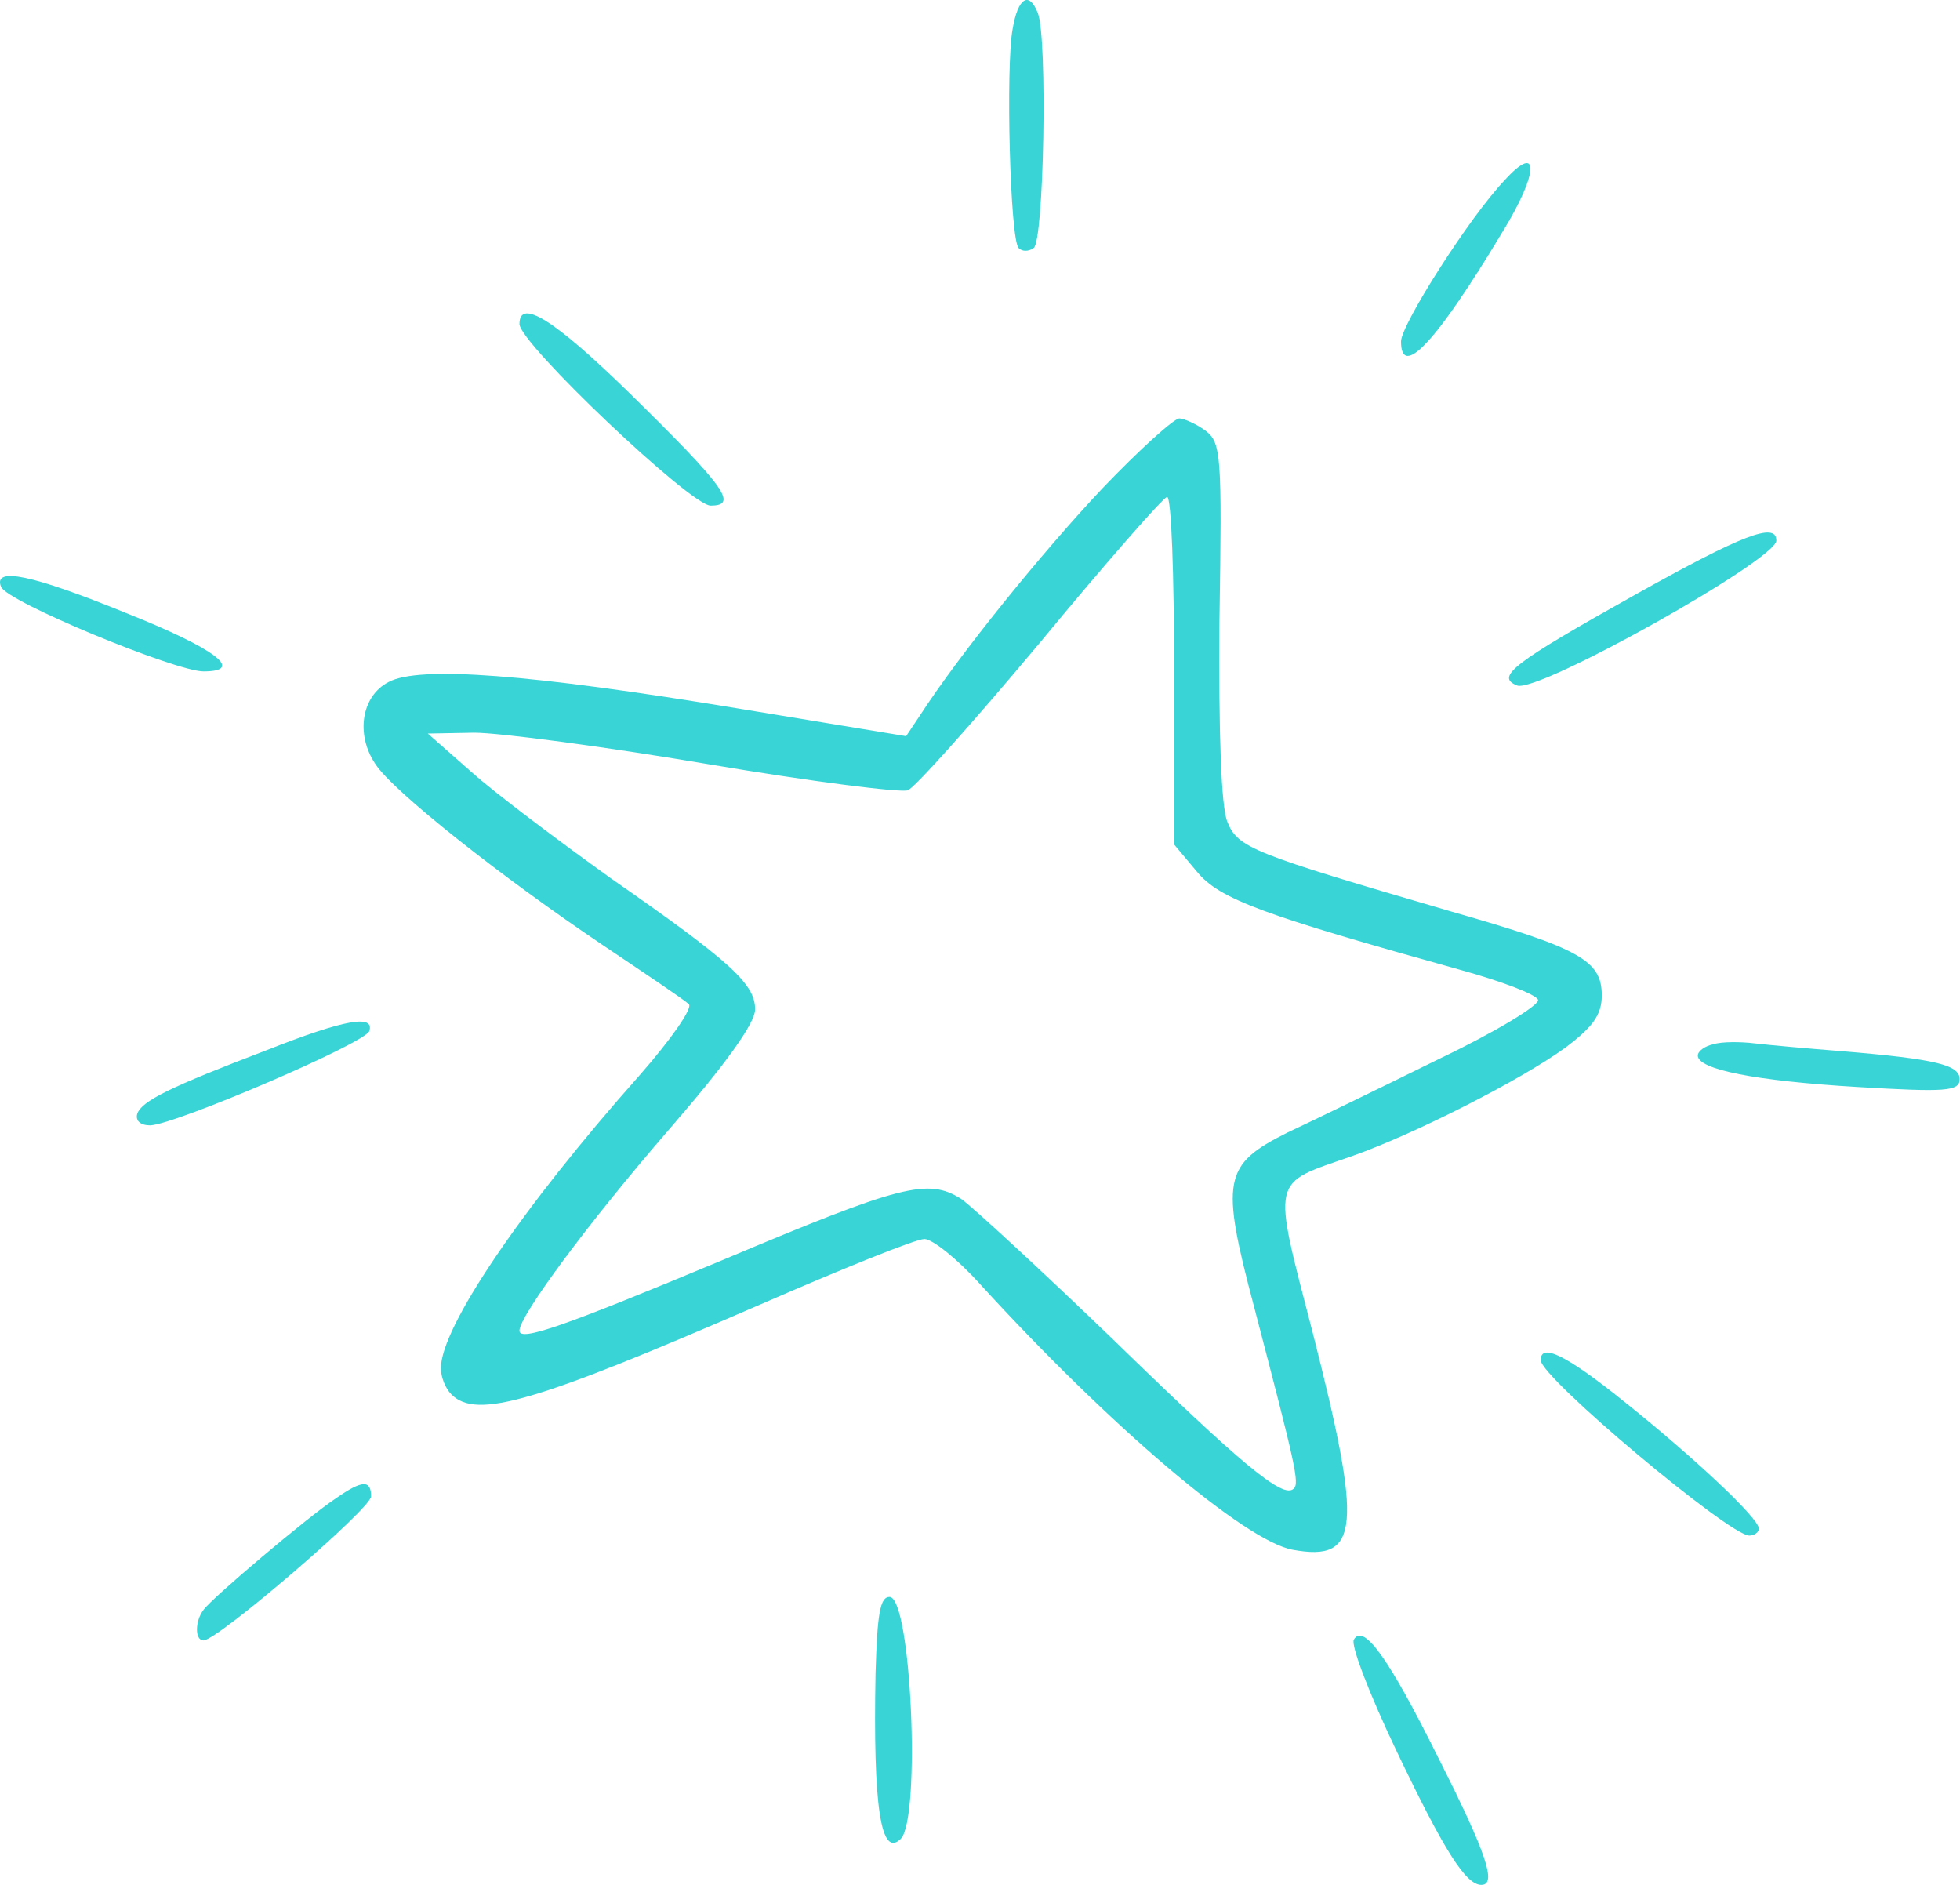
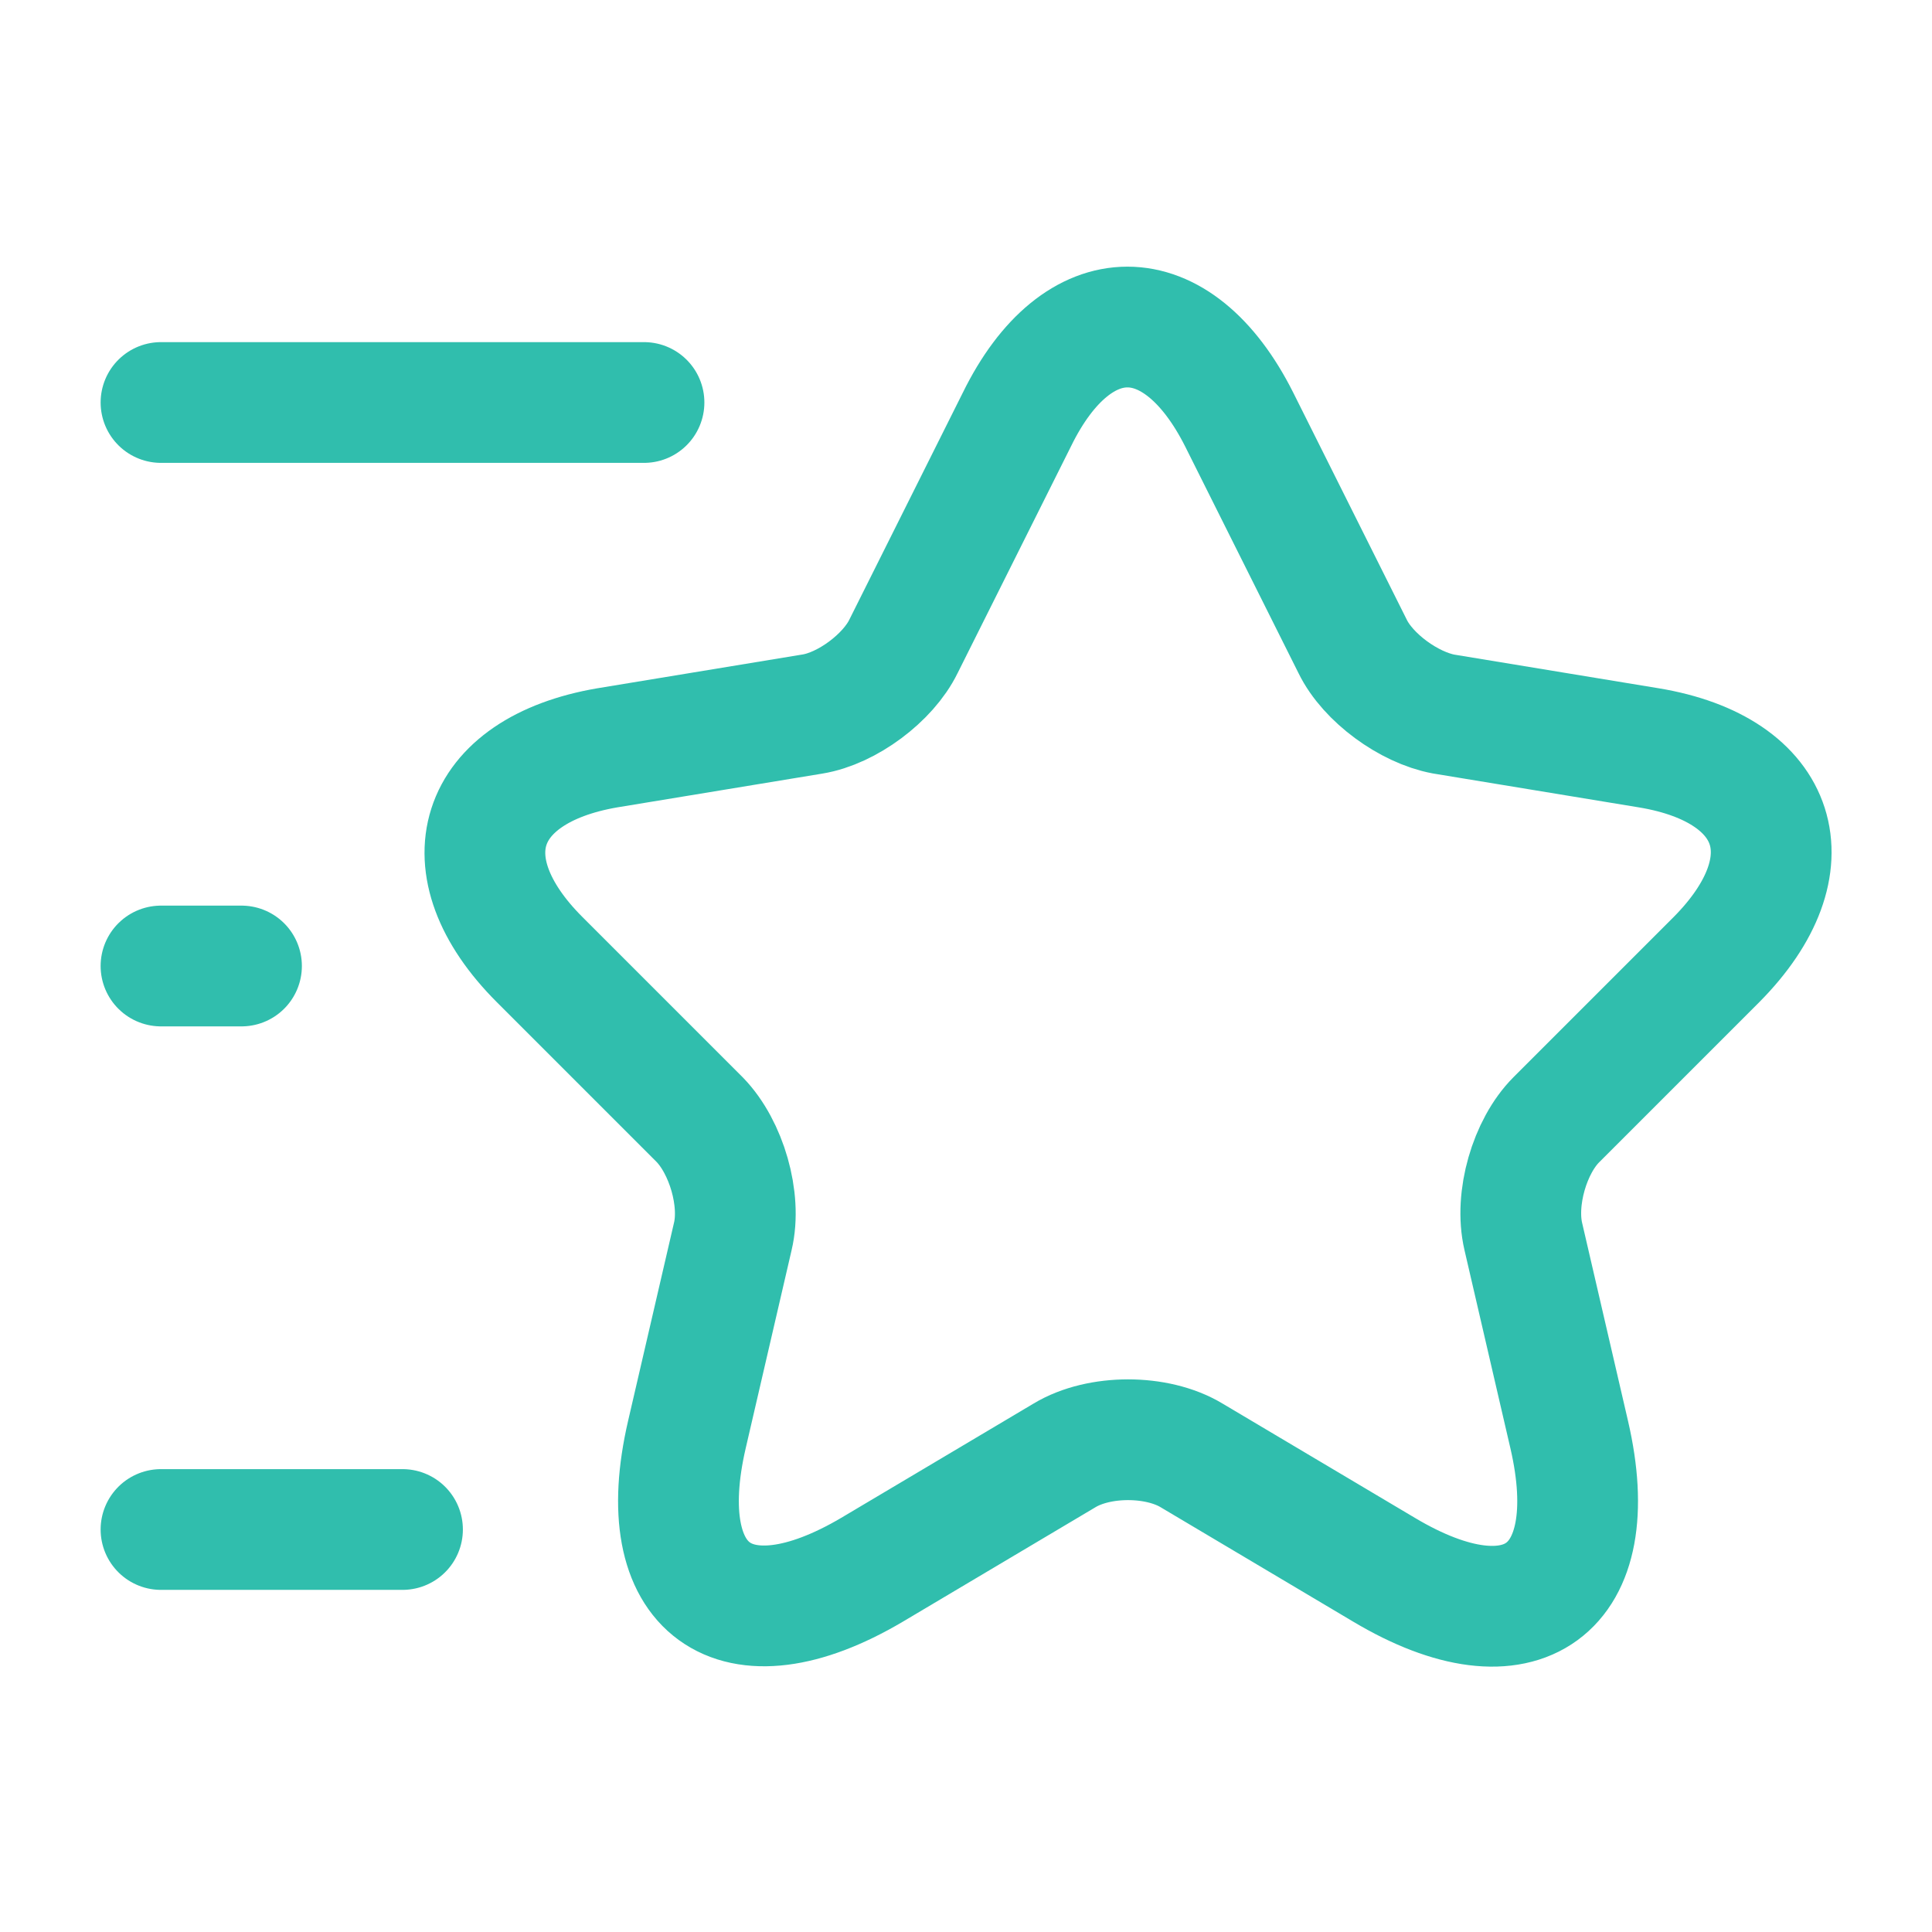
- <svg xmlns="http://www.w3.org/2000/svg" width="104" height="100" viewBox="0 0 104 100" fill="none">
-   <path d="M53.731 1.54C53.361 3.486 53.592 12.748 54.055 13.165C54.24 13.351 54.565 13.351 54.843 13.165C55.398 12.841 55.584 2.004 55.074 0.707C54.611 -0.497 54.009 -0.127 53.731 1.54Z" fill="#39D4D6" />
-   <path d="M79.851 9.546C77.953 11.538 74.34 17.235 74.34 18.114C74.34 20.152 76.239 18.114 79.712 12.325C81.658 9.176 81.704 7.509 79.851 9.546Z" fill="#39D4D6" />
-   <path d="M27.563 17.191C27.563 18.21 36.641 26.824 37.706 26.824C39.188 26.824 38.493 25.852 33.445 20.896C29.416 16.959 27.563 15.802 27.563 17.191Z" fill="#39D4D6" />
-   <path d="M58.5 25.904C55.351 29.238 50.951 34.657 48.821 37.946L48.08 39.057L39.095 37.575C28.165 35.769 22.236 35.306 20.615 36.185C19.18 36.926 18.855 38.964 19.921 40.539C20.847 41.975 26.59 46.514 31.962 50.126C34.232 51.654 36.316 53.044 36.547 53.275C36.779 53.461 35.621 55.128 33.954 57.027C27.701 64.067 23.394 70.412 23.394 72.588C23.394 73.052 23.626 73.654 23.95 73.978C25.293 75.321 28.396 74.395 40.345 69.207C44.699 67.309 48.589 65.734 49.052 65.734C49.469 65.734 50.812 66.799 52.016 68.142C58.871 75.645 66.049 81.759 68.597 82.222C72.163 82.87 72.302 81.11 69.662 70.736C67.485 62.307 67.392 62.862 71.746 61.334C75.034 60.176 80.685 57.305 83.047 55.591C84.529 54.48 84.992 53.831 84.992 52.812C84.992 50.96 83.834 50.311 77.026 48.366C66.42 45.263 65.679 44.985 65.123 43.596C64.799 42.808 64.66 39.011 64.706 32.944C64.845 24.098 64.799 23.495 63.965 22.847C63.456 22.477 62.807 22.199 62.576 22.199C62.298 22.199 60.445 23.866 58.5 25.904ZM62.298 35.583V44.8L63.502 46.236C64.706 47.718 67.068 48.551 77.535 51.469C79.712 52.071 81.518 52.766 81.611 53.044C81.704 53.322 79.341 54.758 76.331 56.193C73.321 57.675 69.708 59.435 68.319 60.084C64.892 61.797 64.753 62.584 66.559 69.393C68.736 77.729 68.967 78.702 68.643 78.98C68.087 79.535 65.91 77.729 59.01 71.014C55.258 67.401 51.646 64.067 50.997 63.603C49.237 62.492 47.802 62.862 38.354 66.845C29.924 70.365 27.562 71.199 27.562 70.597C27.562 69.809 31.268 64.808 35.482 59.945C38.493 56.471 40.067 54.294 40.067 53.553C40.067 52.21 38.817 51.052 32.425 46.606C29.647 44.615 26.312 42.114 25.015 40.956L22.7 38.918L25.154 38.872C26.497 38.872 32.101 39.613 37.566 40.539C43.031 41.465 47.802 42.067 48.172 41.928C48.496 41.836 51.692 38.27 55.212 34.055C58.732 29.794 61.742 26.367 61.928 26.367C62.159 26.367 62.298 30.535 62.298 35.583Z" fill="#39D4D6" />
-   <path d="M86.845 31.506C80.222 35.211 79.342 35.905 80.5 36.369C81.612 36.785 94.255 29.699 94.255 28.68C94.255 27.662 92.403 28.402 86.845 31.506Z" fill="#39D4D6" />
-   <path d="M0.053 31.127C0.331 31.915 9.316 35.62 10.798 35.62C13.021 35.62 11.446 34.416 6.676 32.517C1.674 30.479 -0.364 30.062 0.053 31.127Z" fill="#39D4D6" />
-   <path d="M14.132 55.722C9.038 57.667 7.509 58.408 7.278 59.102C7.185 59.473 7.463 59.705 7.972 59.705C9.316 59.658 19.366 55.351 19.597 54.703C19.875 53.823 18.347 54.054 14.132 55.722Z" fill="#39D4D6" />
-   <path d="M90.92 55.4C90.457 55.493 90.087 55.77 90.087 56.002C90.087 56.743 93.143 57.345 98.562 57.669C103.24 57.947 103.981 57.901 103.981 57.252C103.981 56.511 102.777 56.187 97.728 55.77C95.968 55.632 93.884 55.446 93.097 55.354C92.356 55.261 91.337 55.261 90.92 55.4Z" fill="#39D4D6" />
-   <path d="M81.751 72.16C81.751 73.087 91.755 81.469 92.82 81.469C93.098 81.469 93.329 81.284 93.329 81.099C93.329 80.543 89.81 77.255 86.151 74.337C83.094 71.882 81.751 71.234 81.751 72.16Z" fill="#39D4D6" />
-   <path d="M17.838 79.482C16.356 80.455 11.215 84.808 10.798 85.411C10.335 86.013 10.335 87.032 10.798 87.032C11.539 87.032 19.691 80.038 19.691 79.39C19.691 78.51 19.228 78.51 17.838 79.482Z" fill="#39D4D6" />
-   <path d="M46.458 88.752C46.319 95.838 46.736 98.617 47.801 97.552C48.867 96.441 48.357 84.723 47.199 84.723C46.69 84.723 46.551 85.649 46.458 88.752Z" fill="#39D4D6" />
-   <path d="M71.839 86.986C71.654 87.264 72.673 89.903 74.109 92.914C76.609 98.147 77.767 100 78.601 100C79.435 100 78.879 98.333 76.378 93.377C73.692 87.958 72.349 86.106 71.839 86.986Z" fill="#39D4D6" />
+ <svg xmlns="http://www.w3.org/2000/svg" width="24" height="24" viewBox="0 0 24 24" fill="none">
+   <path d="M15.393 5.21L16.803 8.03C16.993 8.42 17.503 8.79 17.933 8.87L20.483 9.29C22.113 9.56 22.493 10.74 21.323 11.92L19.333 13.91C19.003 14.24 18.813 14.89 18.923 15.36L19.493 17.82C19.943 19.76 18.903 20.52 17.193 19.5L14.803 18.08C14.373 17.82 13.653 17.82 13.223 18.08L10.833 19.5C9.123 20.51 8.083 19.76 8.533 17.82L9.103 15.36C9.213 14.9 9.023 14.25 8.693 13.91L6.703 11.92C5.533 10.75 5.913 9.57 7.543 9.29L10.093 8.87C10.523 8.8 11.033 8.42 11.223 8.03L12.633 5.21C13.383 3.68 14.623 3.68 15.393 5.21Z" stroke="#30BEAD" stroke-width="1.5" stroke-linecap="round" stroke-linejoin="round" />
+   <path d="M8 5H2" stroke="#30BEAD" stroke-width="1.5" stroke-linecap="round" stroke-linejoin="round" />
+   <path d="M5 19H2" stroke="#30BEAD" stroke-width="1.5" stroke-linecap="round" stroke-linejoin="round" />
+   <path d="M3 12H2" stroke="#30BEAD" stroke-width="1.5" stroke-linecap="round" stroke-linejoin="round" />
</svg>
